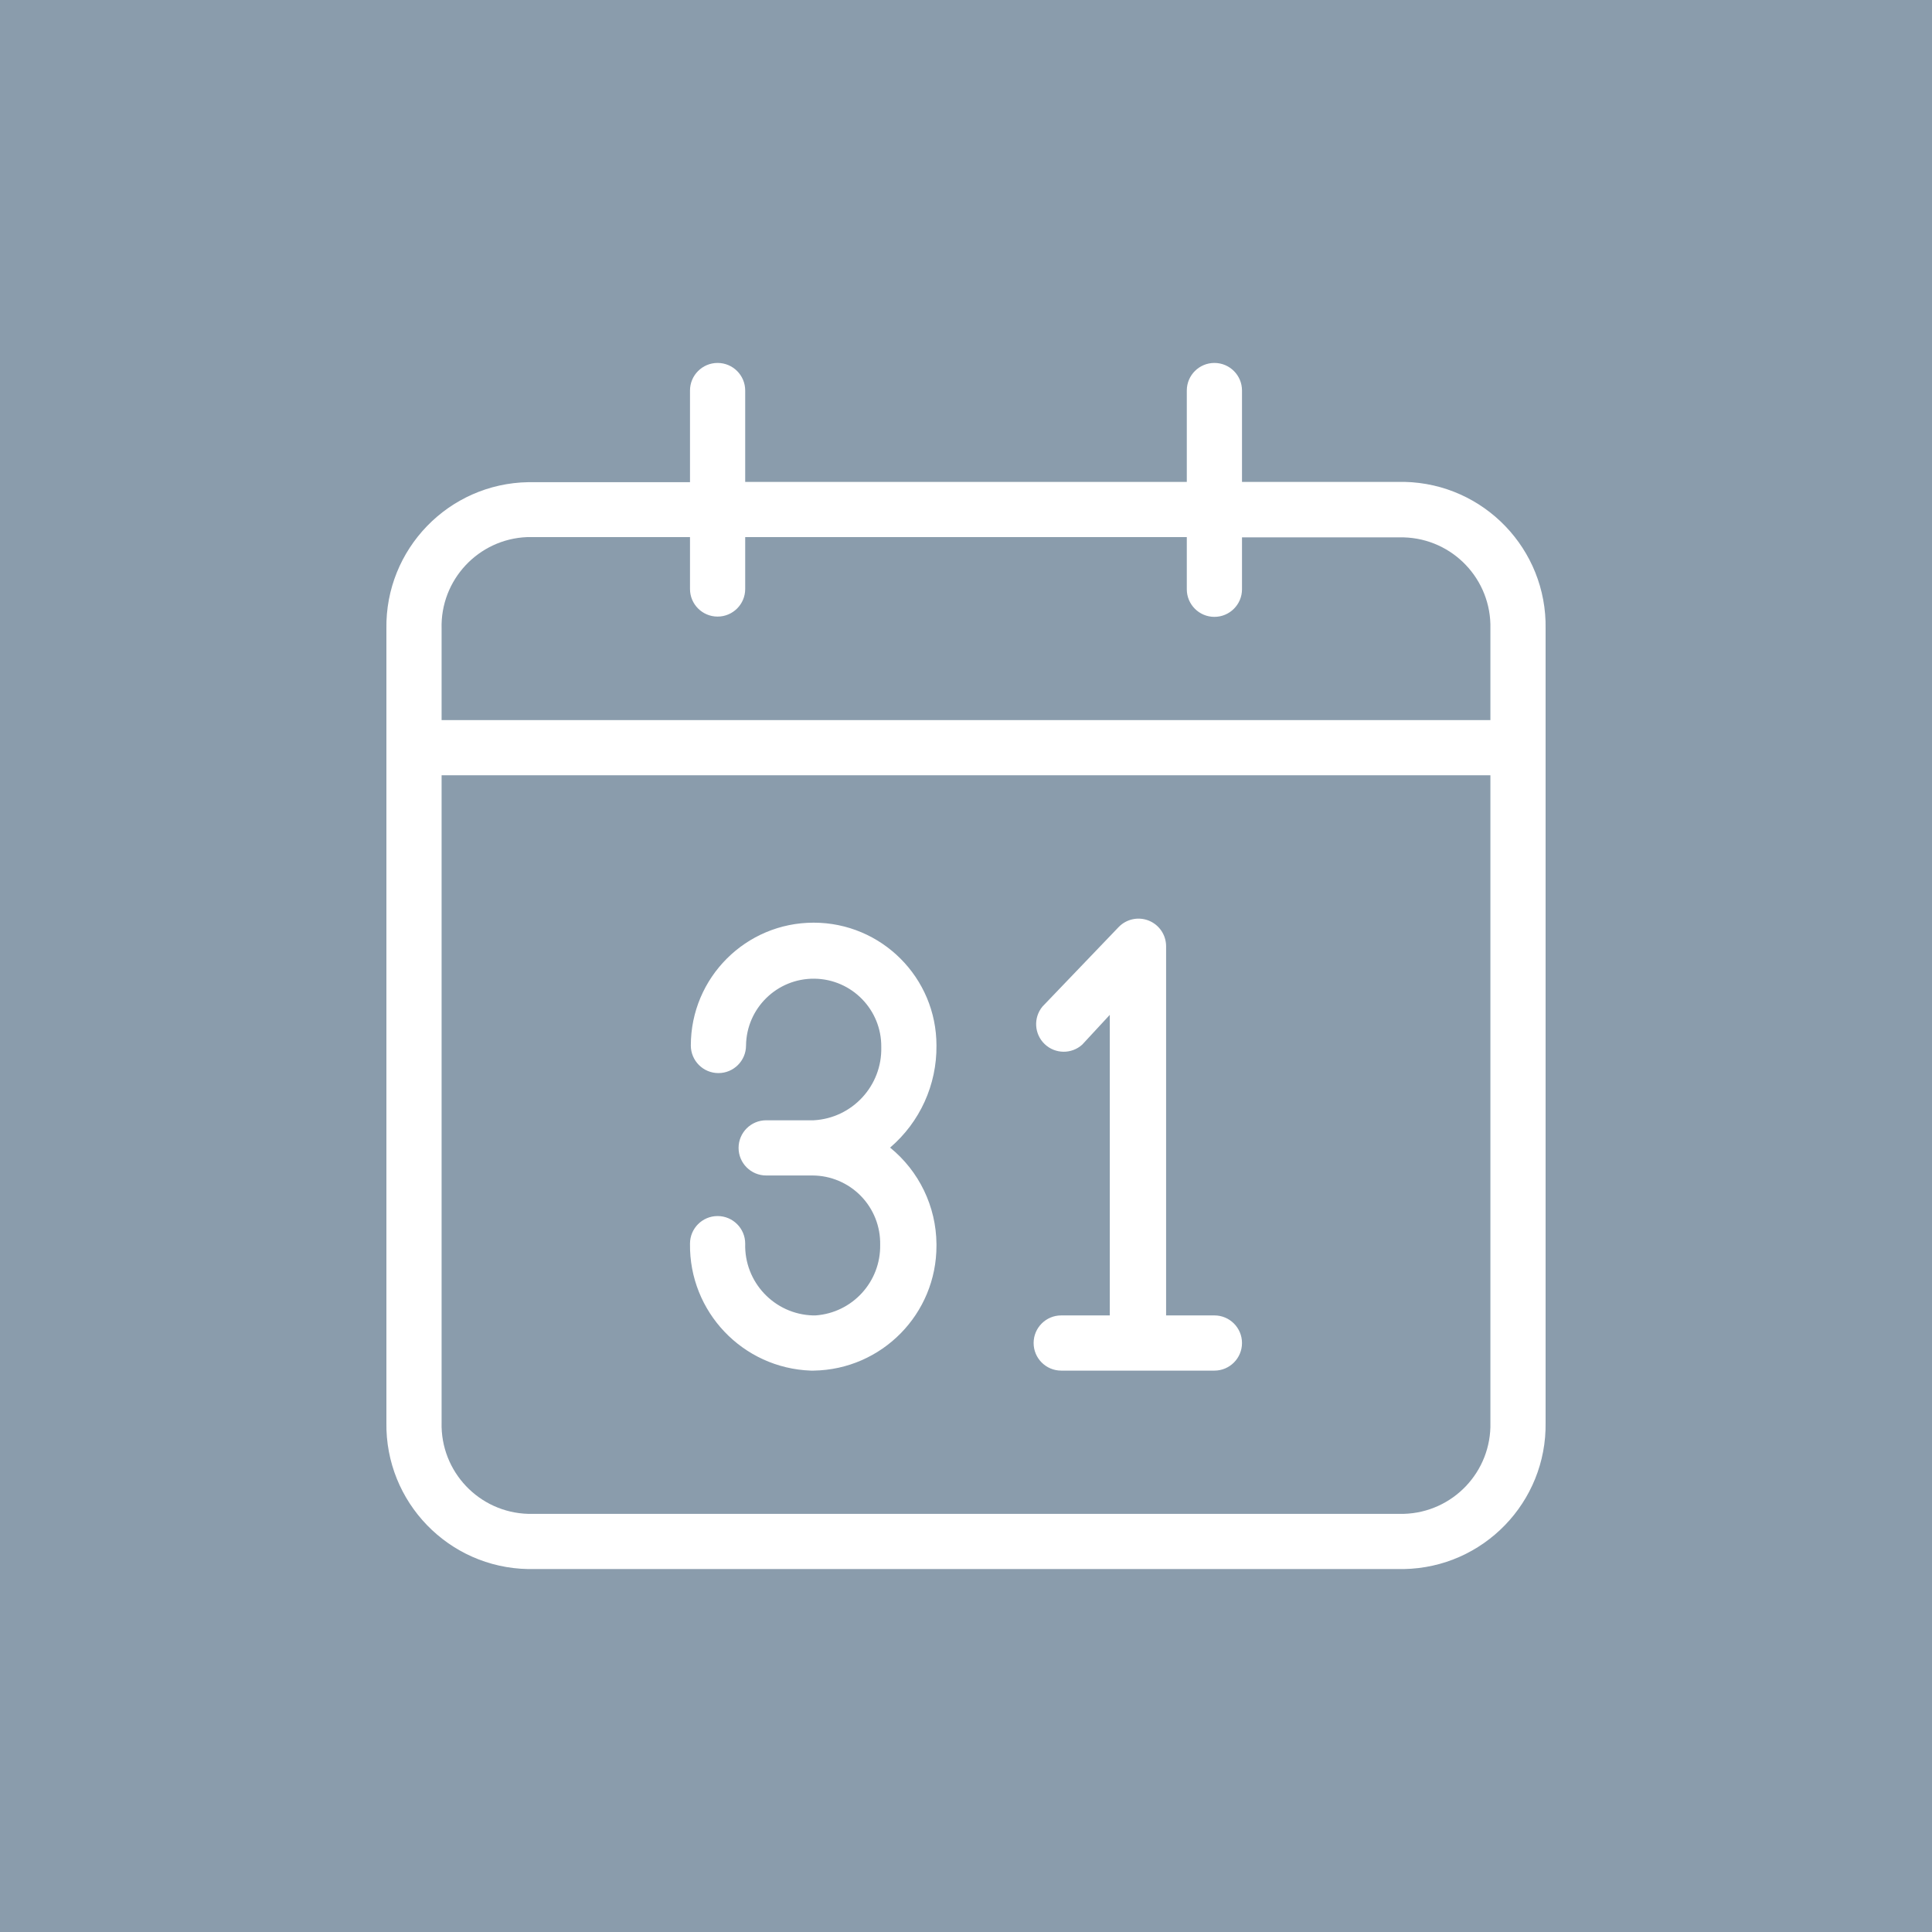
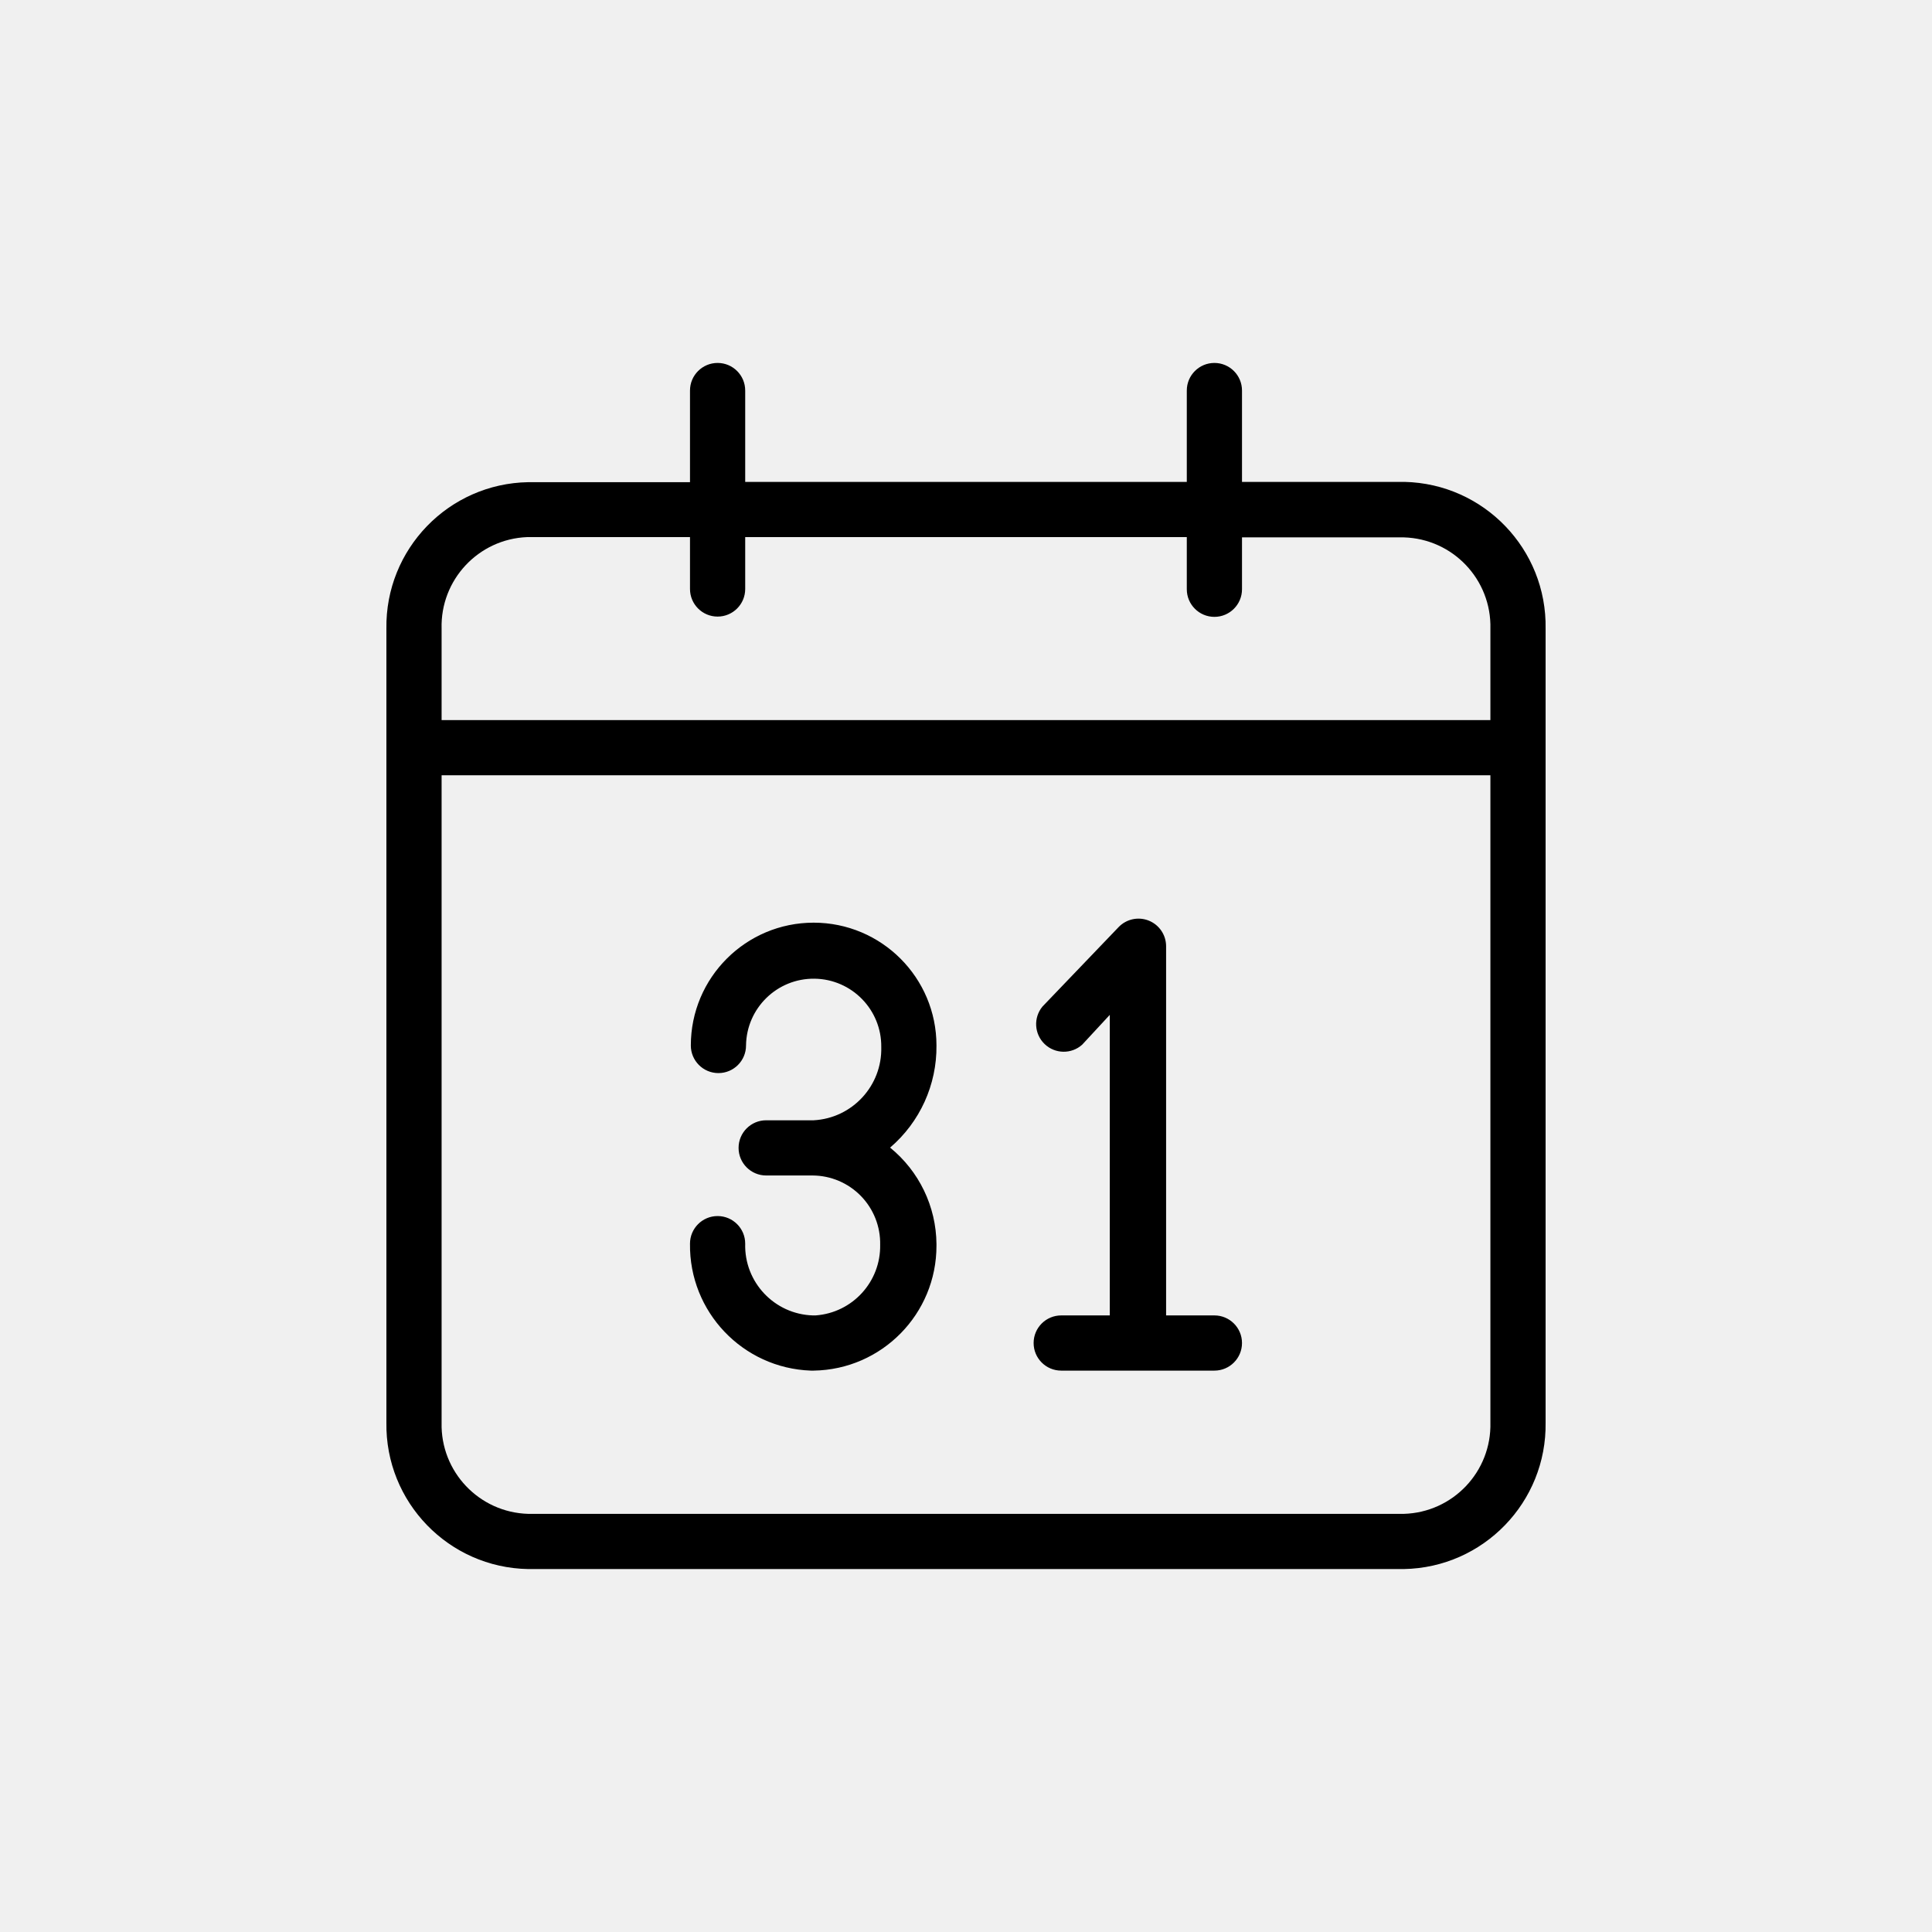
<svg xmlns="http://www.w3.org/2000/svg" id="Ebene_1" data-name="Ebene 1" viewBox="0 0 70 70">
-   <defs>
-     <style>.cls-1{fill:none;}.cls-2{fill:#8a9cac;}.cls-3{clip-path:url(#clip-path);}.cls-4{fill:#fff;}</style>
-     <clipPath id="clip-path">
-       <rect class="cls-1" width="70" height="70" />
-     </clipPath>
-   </defs>
-   <rect class="cls-2" width="70" height="70" />
  <g class="cls-3">
    <path class="cls-4" d="M50.86,56.85H19.14A5.23,5.23,0,0,1,14,51.54V22.78a5.23,5.23,0,0,1,5.14-5.31H25V14.15a1,1,0,0,1,2,0v3.31H43V14.15a1,1,0,1,1,2,0v3.31h5.89A5.23,5.23,0,0,1,56,22.78V51.54A5.23,5.23,0,0,1,50.86,56.85ZM16,28.09V51.54a3.23,3.23,0,0,0,3.14,3.31H50.86A3.23,3.23,0,0,0,54,51.54V28.09Zm0-2H54V22.78a3.23,3.23,0,0,0-3.14-3.31H45v1.88a1,1,0,0,1-2,0V19.46H27v1.88a1,1,0,0,1-2,0V19.46h-5.9A3.23,3.23,0,0,0,16,22.78ZM44,49.66H38.45a1,1,0,1,1,0-2h1.76V36.77l-1,1.08a1,1,0,0,1-1.44-1.38l2.76-2.88a1,1,0,0,1,1.72.69V47.66H44a1,1,0,0,1,0,2Zm-14.48,0h-.14A4.54,4.54,0,0,1,25,45.06a1,1,0,0,1,2,0,2.53,2.53,0,0,0,2.45,2.6h.1a2.52,2.52,0,0,0,2.34-2.56,2.46,2.46,0,0,0-2.45-2.51H27.76a1,1,0,0,1,0-2h1.72a2.59,2.59,0,0,0,2.45-2.65,2.45,2.45,0,1,0-4.9-.06,1,1,0,0,1-2,0,4.45,4.45,0,1,1,8.9,0,4.8,4.8,0,0,1-1.68,3.7,4.55,4.55,0,0,1,1.68,3.49v0h0v.06A4.52,4.52,0,0,1,29.48,49.66Z" />
  </g>
</svg>
